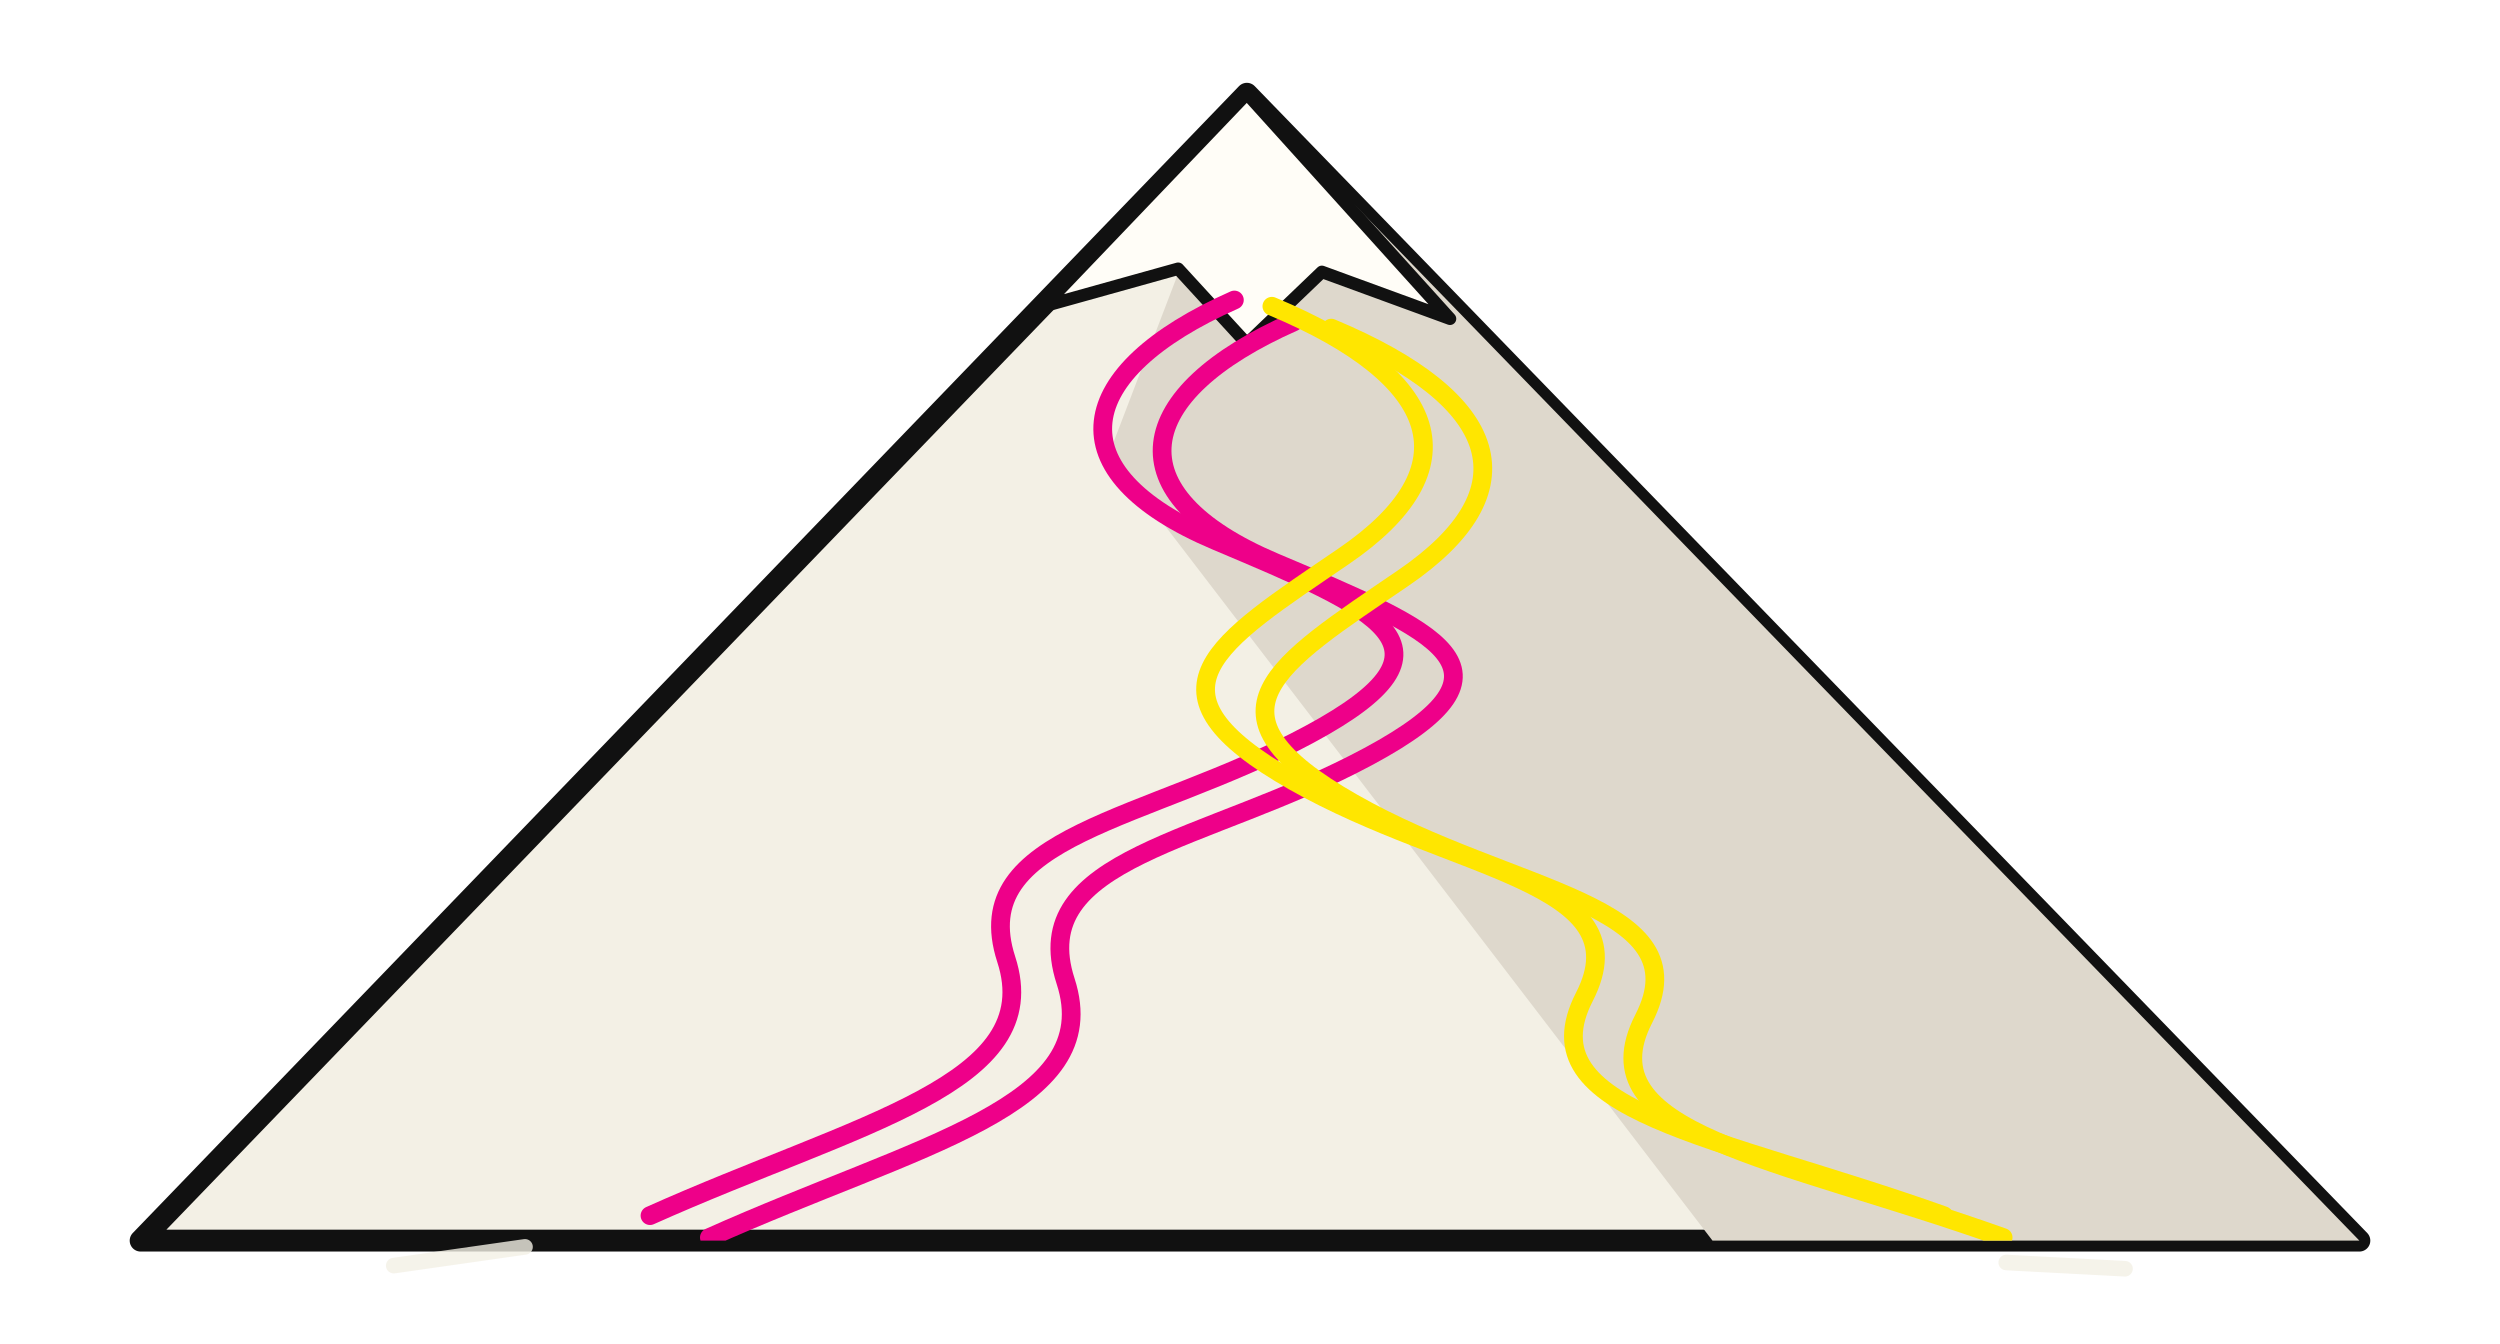
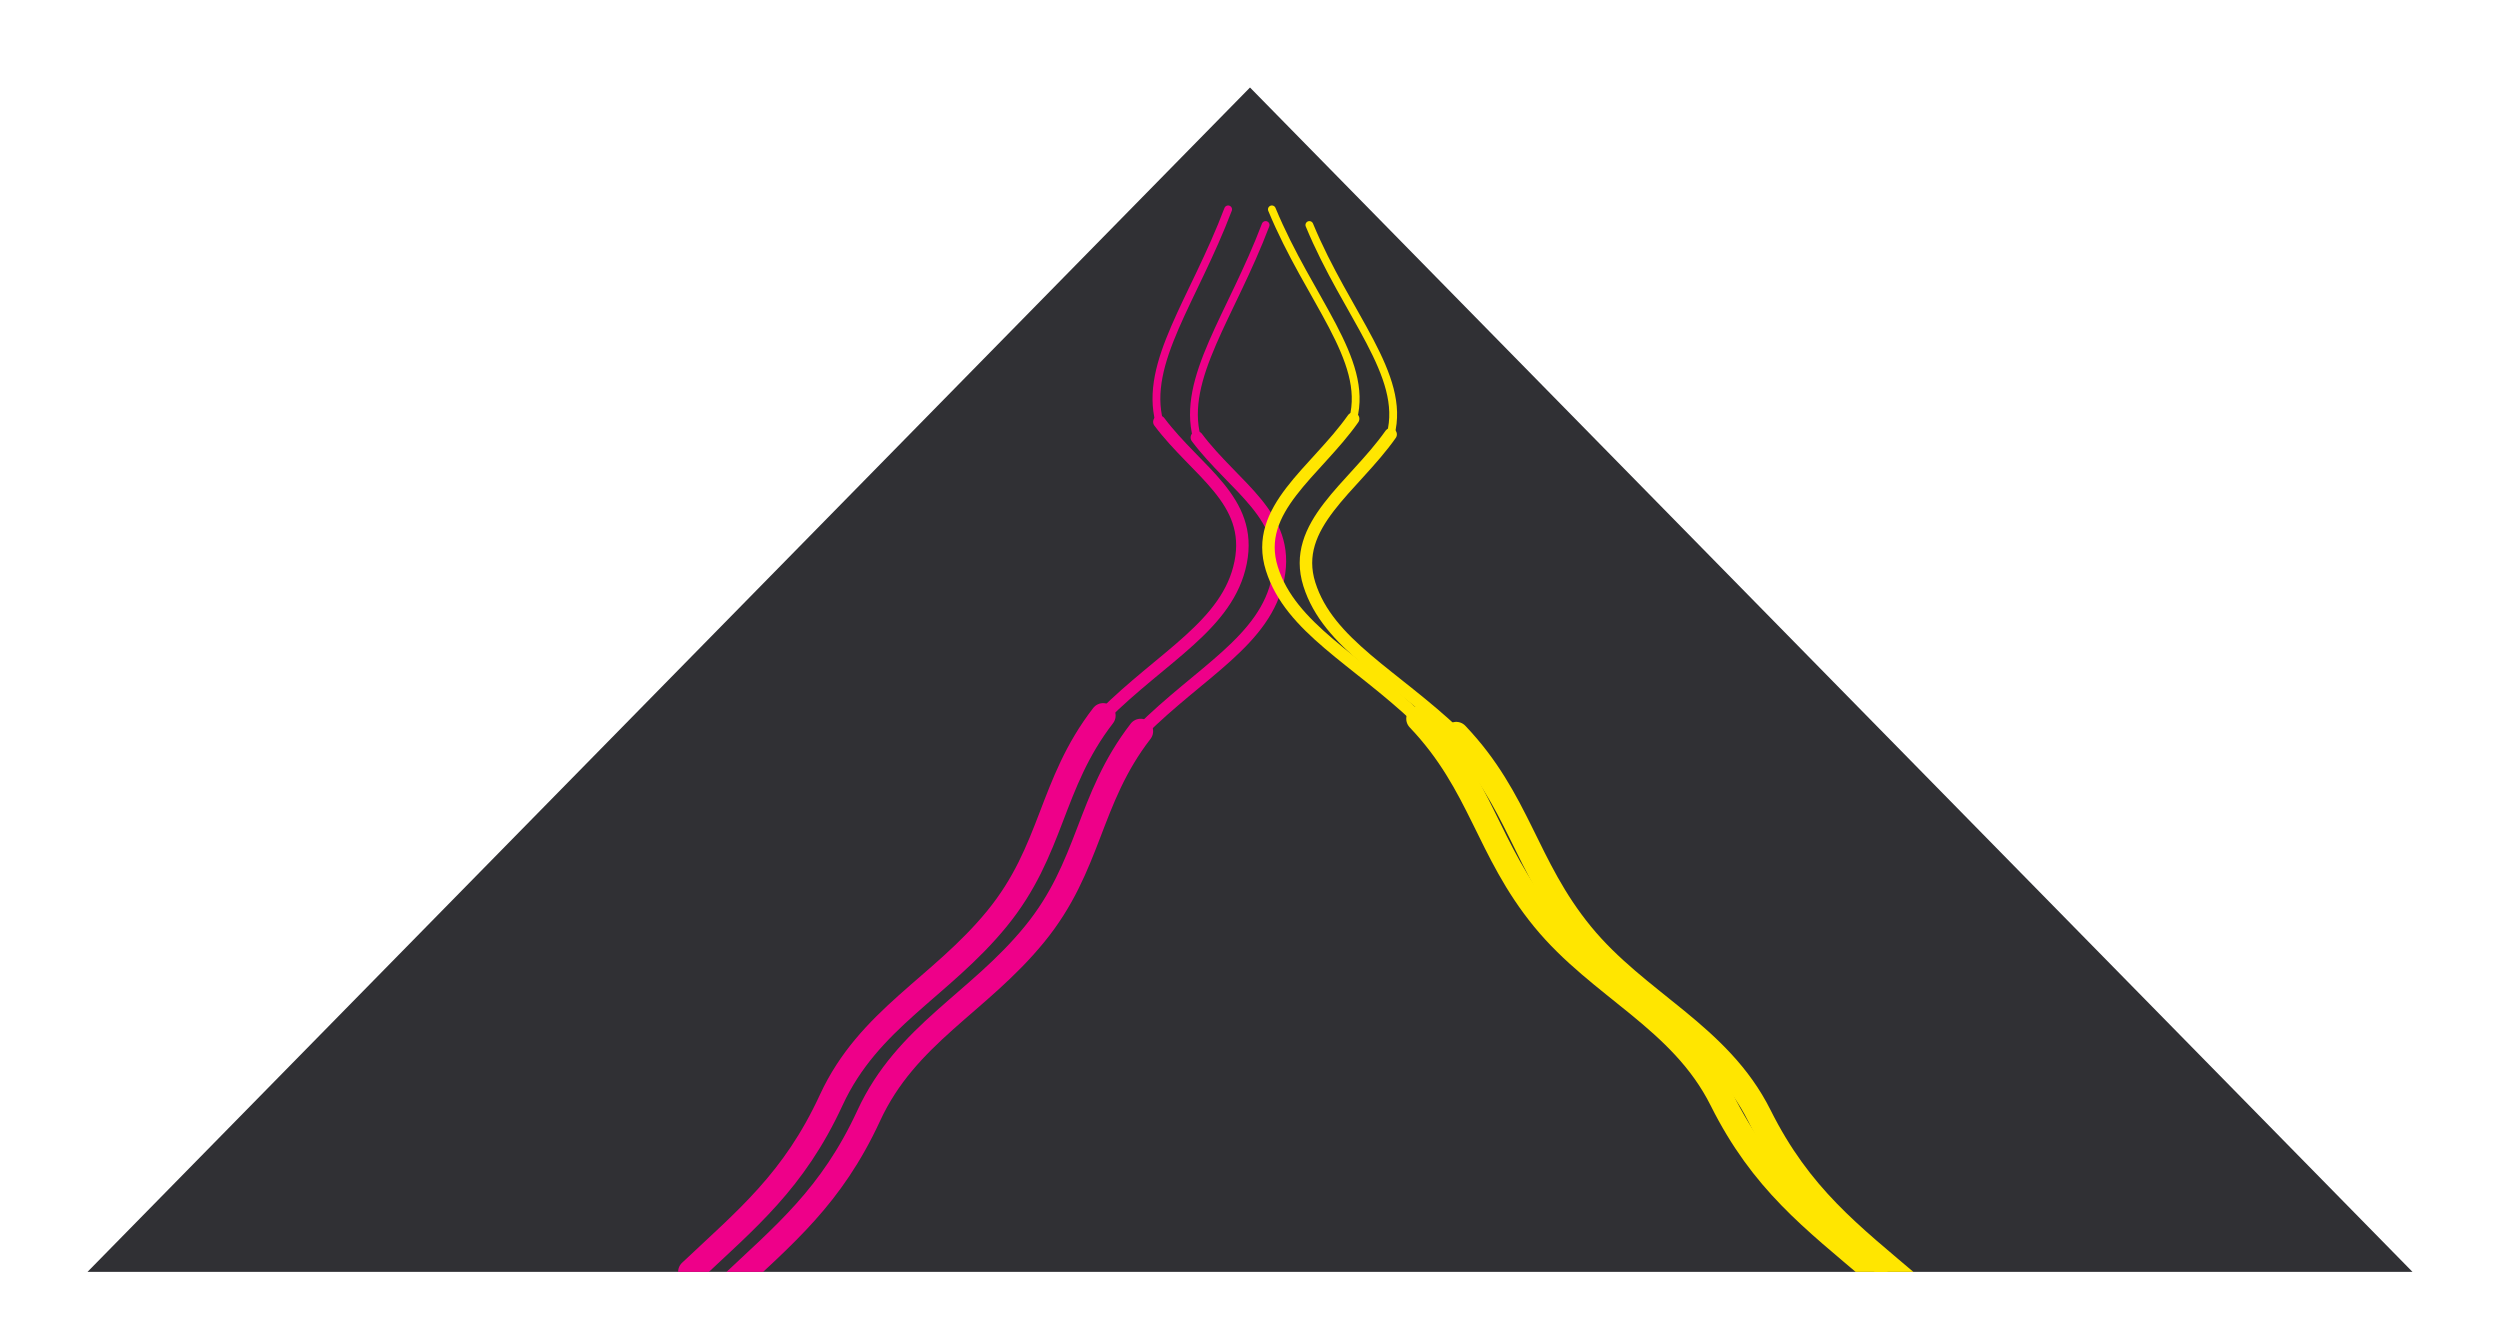
<svg xmlns="http://www.w3.org/2000/svg" viewBox="0 0 800 430" role="img" aria-labelledby="title">
  <defs>
-     <clipPath id="mountain-shape">
-       <path d="M45 397 399 30 755 397Z" />
+     <clipPath id="peak-clip">
+       <path d="M28 407 400 28l372 379Z" />
    </clipPath>
  </defs>
-   <path d="M45 397 399 30 755 397Z" fill="#f3f0e5" stroke="#111" stroke-width="7" stroke-linejoin="round" />
-   <path d="m399 30 356 367H548L355 145Z" fill="#ded8cc" clip-path="url(#mountain-shape)" />
-   <path d="m399 30-65 68 43-12 22 24 24-23 41 15z" fill="#fffdf7" stroke="#111" stroke-width="4" stroke-linejoin="round" />
-   <g clip-path="url(#mountain-shape)" fill="none" stroke="#ee0089" stroke-linecap="round" stroke-linejoin="round">
-     <path d="M395 96C343 119 337 151 389 173S471 207 419 235 309 267 322 307 275 359 208 389" stroke-width="6" />
-     <path d="M414 103C362 126 356 158 408 180S490 214 438 242 328 274 341 314 294 366 227 396" stroke-width="6" />
+   <path d="M28 407 400 28l372 379Z" fill="#303034" />
+   <g clip-path="url(#peak-clip)">
+     <g fill="none" stroke="#ee0089" stroke-linecap="round" stroke-linejoin="round">
+       <path d="M393 67C382 96 366 116 371 135" stroke-width="2.5" />
+       <path d="M371 135C383 151 401 160 397 180S372 210 353 229" stroke-width="4" />
+       <path d="M353 229C336 251 337 272 319 294S278 326 266 352 239 390 221 407" stroke-width="8" />
+       <path d="M405 72C394 101 378 121 383 140" stroke-width="2.5" />
+       <path d="M383 140C395 156 413 165 409 185S384 215 365 234" stroke-width="4" />
+       <path d="M365 234C348 256 349 277 331 299S290 331 278 357 251 395 233 412" stroke-width="8" />
+     </g>
+     <g fill="none" stroke="#ffe600" stroke-linecap="round" stroke-linejoin="round">
+       <path d="M407 67C419 96 438 115 433 134" stroke-width="2.5" />
+       <path d="M433 134C421 151 401 163 407 182S434 211 454 230" stroke-width="4" />
+       <path d="M454 230C474 251 476 272 494 294S538 326 551 352 580 390 600 407" stroke-width="8" />
+       <path d="M419 72C431 101 450 120 445 139" stroke-width="2.5" />
+       <path d="M445 139C433 156 413 168 419 187S446 216 466 235" stroke-width="4" />
+       <path d="M466 235C486 256 488 277 506 299S550 331 563 357 592 395 612 412" stroke-width="8" />
+     </g>
  </g>
-   <g clip-path="url(#mountain-shape)" fill="none" stroke="#ffe600" stroke-linecap="round" stroke-linejoin="round">
-     <path d="M407 98C462 121 471 150 430 178S363 221 414 250 526 282 507 319 549 363 622 389" stroke-width="6" />
-     <path d="M426 105C481 128 490 157 449 185S382 228 433 257 545 289 526 326 568 370 641 396" stroke-width="6" />
-   </g>
-   <path d="m126 405 42-6m474 5 38 2" stroke="#f3f0e5" stroke-width="5" stroke-linecap="round" opacity=".8" />
</svg>
